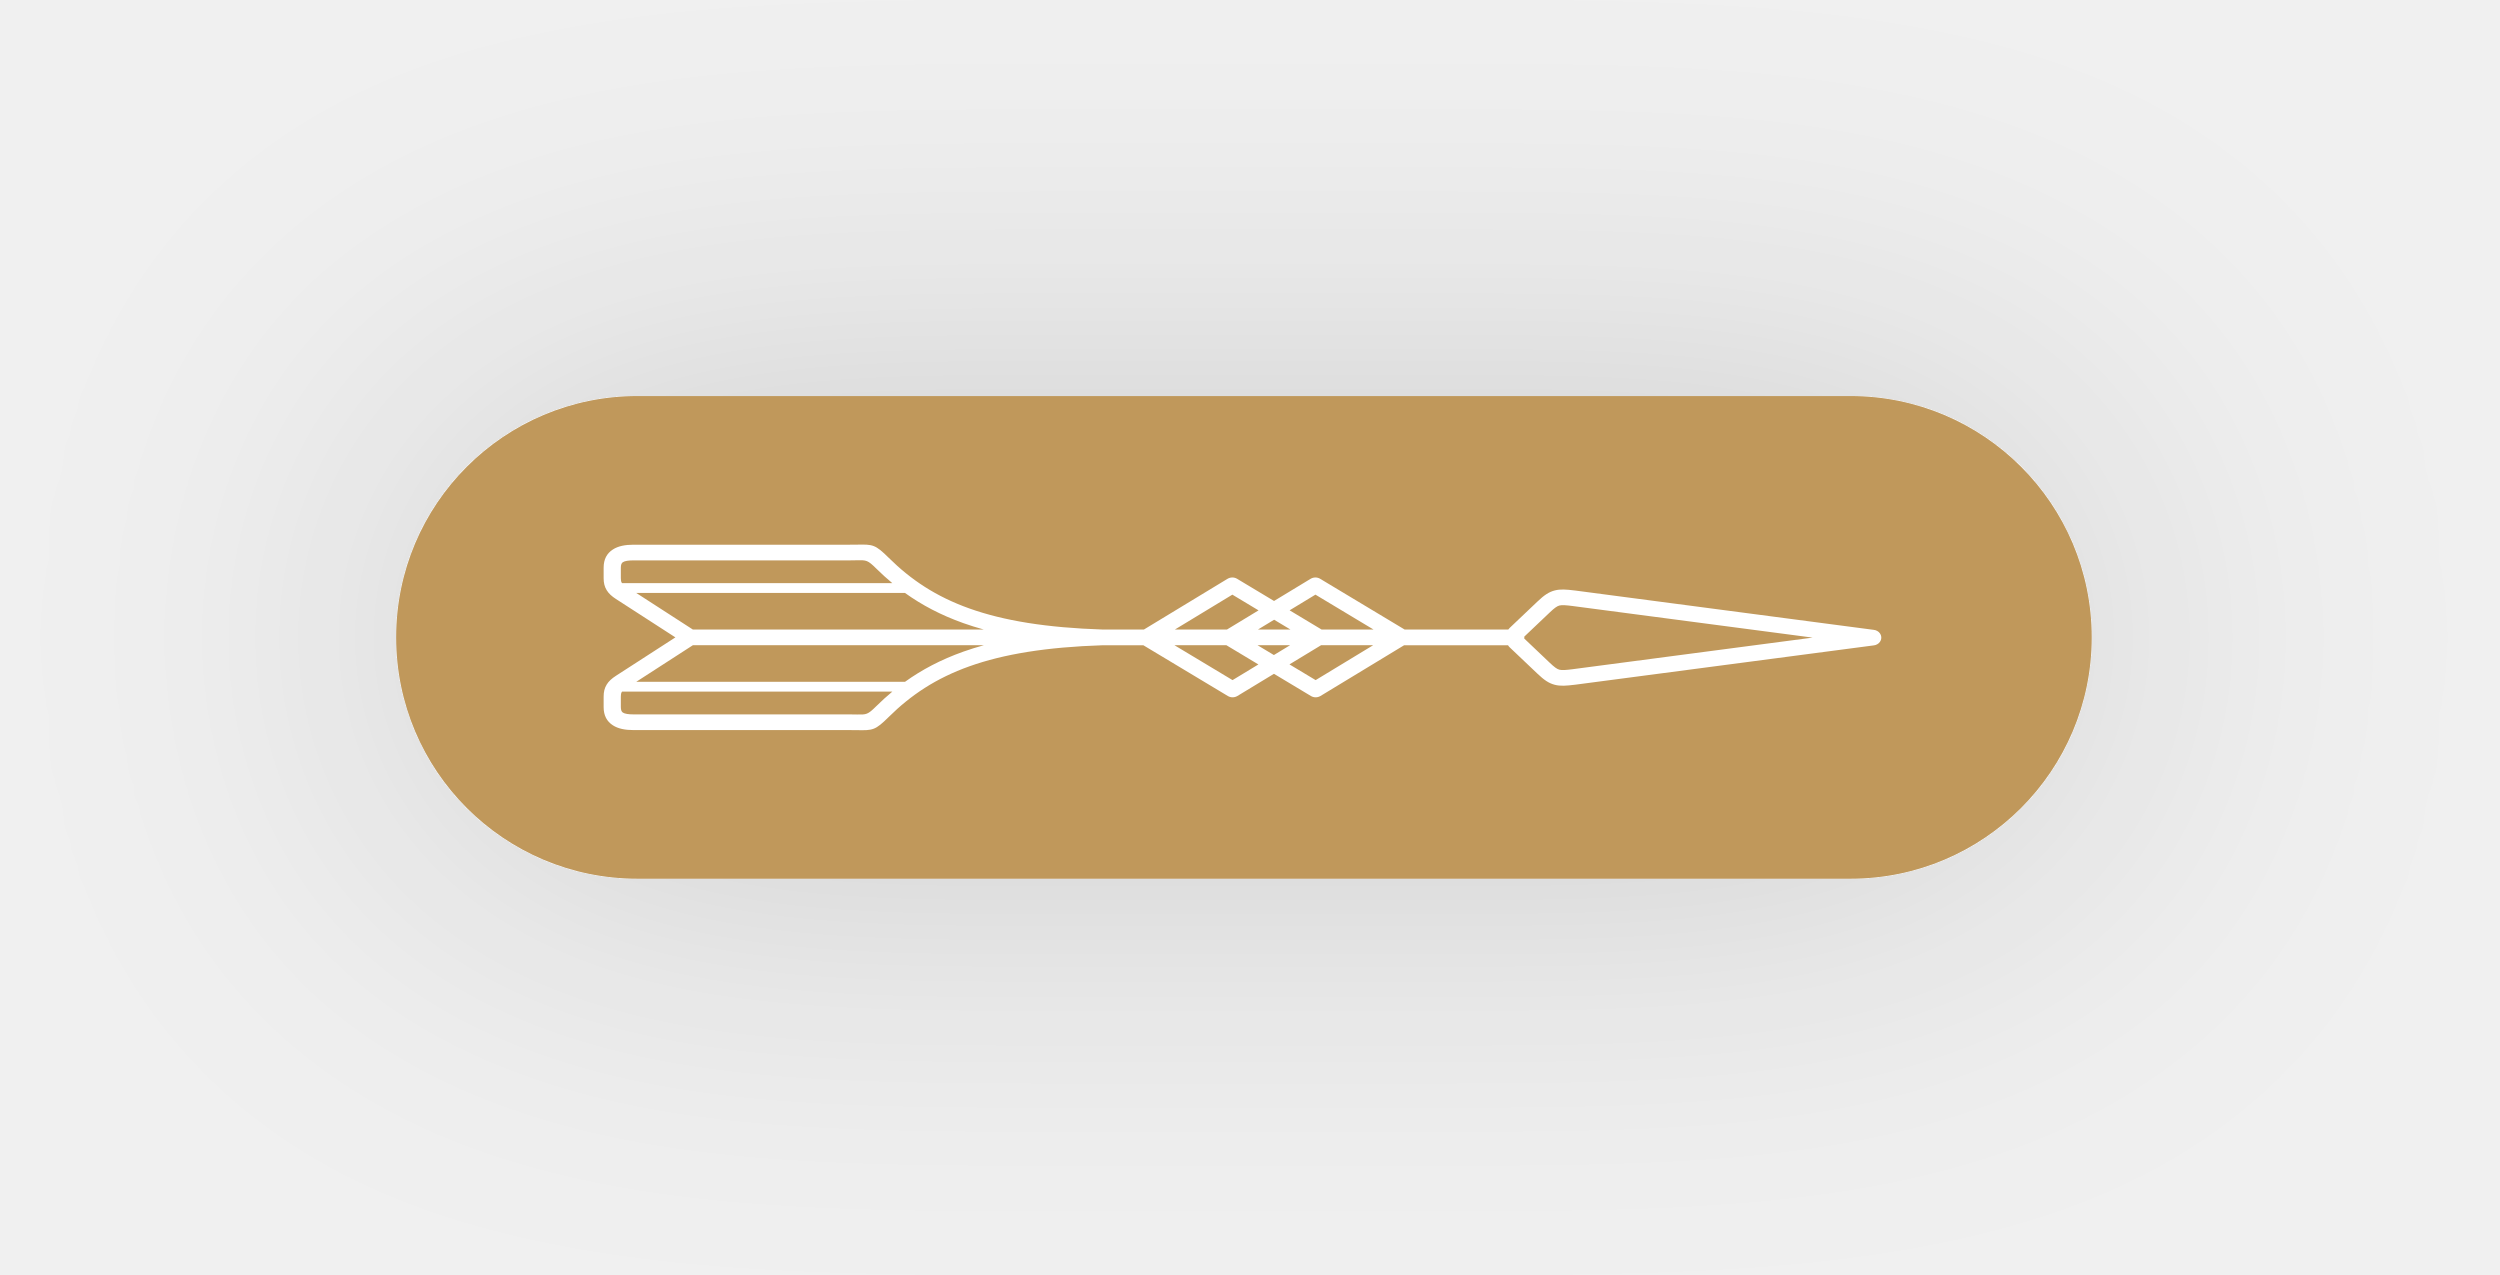
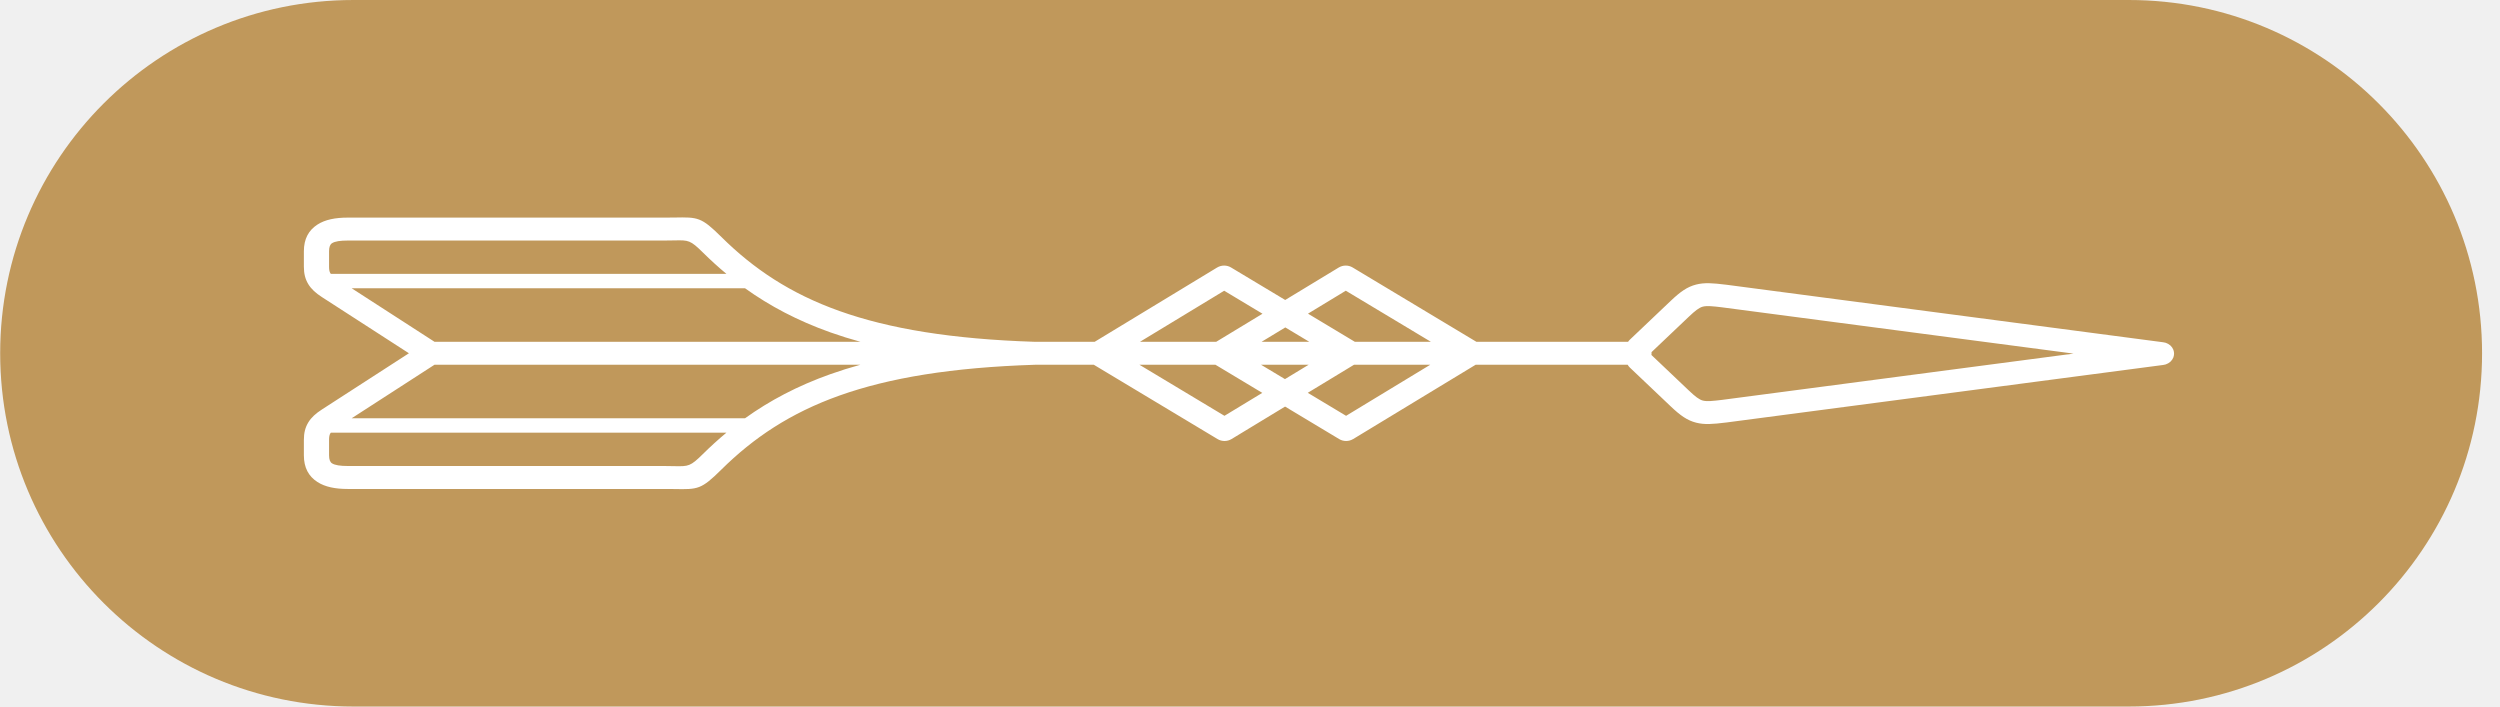
- <svg xmlns="http://www.w3.org/2000/svg" width="202" height="103" viewBox="0 0 202 103" fill="none">
-   <g filter="url(#filter0_d_2879_95)">
-     <rect x="169.01" y="71" width="137" height="39" rx="19.5" transform="rotate(180 169.01 71.0001)" fill="#C0985B" />
-   </g>
+ <svg xmlns="http://www.w3.org/2000/svg" width="138" height="39" viewBox="0 0 138 39" fill="none">
+   <rect x="137.01" y="39" width="137" height="39" rx="19.5" transform="rotate(180 137.01 39.0001)" fill="#C0985B" />
  <g clip-path="url(#clip0_2879_95)">
-     <path d="M151.531 52.12L151.559 52.111C151.647 52.081 151.727 52.035 151.795 51.976L151.816 51.957C151.881 51.895 151.932 51.822 151.964 51.742L151.974 51.716C152.02 51.588 152.02 51.45 151.974 51.322L151.964 51.296C151.932 51.216 151.881 51.143 151.816 51.082L151.795 51.062C151.727 51.003 151.647 50.957 151.559 50.927L151.531 50.918C151.489 50.906 151.445 50.897 151.401 50.892L127.3 47.718C127.288 47.717 127.275 47.715 127.263 47.714C126.542 47.626 126.089 47.589 125.624 47.708C125.136 47.834 124.76 48.098 124.223 48.608L121.971 50.746C121.932 50.783 121.898 50.824 121.87 50.868L113.498 50.868L106.665 46.764C106.552 46.696 106.419 46.66 106.284 46.66C106.148 46.66 106.016 46.697 105.903 46.765L105.903 46.764L102.943 48.559L99.953 46.764C99.84 46.696 99.707 46.66 99.572 46.66C99.436 46.66 99.304 46.697 99.191 46.765L99.19 46.764L92.425 50.868L89.128 50.868C84.542 50.721 81.09 50.147 78.344 49.17C75.621 48.202 73.588 46.831 71.821 45.081C70.709 43.981 70.53 43.984 69.222 44.008C69.116 44.009 68.995 44.012 68.644 44.012L51.194 44.012C50.512 44.012 49.949 44.121 49.522 44.397C49.036 44.711 48.774 45.183 48.774 45.87L48.774 46.719C48.774 47.102 48.847 47.406 49.022 47.69C49.188 47.961 49.428 48.178 49.773 48.401L54.572 51.501L49.772 54.602C49.428 54.824 49.187 55.041 49.021 55.312C48.847 55.597 48.774 55.901 48.774 56.284L48.774 57.133C48.774 57.82 49.036 58.292 49.522 58.606C49.949 58.881 50.512 58.991 51.193 58.991L68.643 58.991C68.994 58.991 69.115 58.993 69.222 58.995C70.529 59.019 70.707 59.022 71.82 57.921C73.588 56.172 75.621 54.802 78.343 53.833C81.088 52.856 84.541 52.282 89.127 52.135L92.38 52.135L99.213 56.239C99.326 56.307 99.459 56.343 99.595 56.343C99.73 56.343 99.863 56.306 99.976 56.238L99.976 56.239L102.936 54.443L105.926 56.239C106.039 56.307 106.171 56.343 106.307 56.343C106.442 56.343 106.575 56.306 106.688 56.238L106.689 56.239L113.454 52.135L121.849 52.135C121.881 52.193 121.922 52.246 121.971 52.293L124.224 54.432C124.76 54.941 125.136 55.205 125.625 55.331C126.089 55.45 126.543 55.413 127.264 55.325C127.276 55.324 127.288 55.322 127.301 55.321L151.402 52.147C151.446 52.142 151.489 52.133 151.531 52.12ZM73.124 55.09L51.409 55.09L55.984 52.134L79.491 52.134C78.915 52.293 78.364 52.466 77.838 52.653C76.017 53.301 74.481 54.116 73.124 55.09ZM50.263 55.883L72.099 55.883C71.649 56.257 71.217 56.651 70.799 57.064C70.109 57.747 70.005 57.745 69.249 57.732C69.014 57.727 68.745 57.723 68.643 57.723L51.194 57.723C50.788 57.723 50.49 57.681 50.326 57.575C50.221 57.507 50.164 57.367 50.164 57.132L50.164 56.283C50.164 56.117 50.184 56.005 50.232 55.926C50.242 55.911 50.252 55.897 50.263 55.883L50.263 55.883ZM110.982 50.867L106.786 50.867L104.201 49.314L106.288 48.047L110.982 50.867ZM104.269 50.867L101.642 50.867L102.949 50.074L104.269 50.867ZM99.137 50.867L94.929 50.867L99.575 48.048L101.69 49.318L99.137 50.867L99.137 50.867ZM94.897 52.134L99.093 52.134L101.678 53.687L99.59 54.953L94.897 52.134ZM101.61 52.134L104.237 52.134L102.93 52.927L101.61 52.134ZM106.741 52.134L110.95 52.134L106.304 54.953L104.189 53.683L106.742 52.134L106.741 52.134ZM72.099 47.118L50.263 47.118C50.252 47.104 50.242 47.09 50.232 47.075C50.184 46.997 50.164 46.884 50.164 46.718L50.164 45.869C50.164 45.634 50.221 45.494 50.326 45.426C50.489 45.32 50.788 45.279 51.193 45.279L68.643 45.279C68.745 45.279 69.014 45.274 69.249 45.27C70.005 45.256 70.108 45.254 70.799 45.937C71.217 46.35 71.649 46.744 72.099 47.118L72.099 47.118ZM51.409 47.911L73.124 47.911C74.482 48.885 76.017 49.7 77.838 50.348C78.365 50.535 78.915 50.708 79.491 50.867L55.984 50.867L51.409 47.911ZM123.159 51.594C123.164 51.563 123.166 51.532 123.166 51.501C123.166 51.48 123.165 51.459 123.163 51.439L125.223 49.483C125.579 49.145 125.796 48.979 125.999 48.926C126.217 48.87 126.542 48.901 127.079 48.967L127.105 48.971L146.459 51.519L127.105 54.067C127.096 54.069 127.088 54.07 127.079 54.071C126.542 54.137 126.217 54.168 125.999 54.112C125.796 54.059 125.579 53.893 125.223 53.555L123.159 51.594Z" fill="white" />
+     <path d="M119.531 20.12L119.559 20.111C119.647 20.081 119.727 20.035 119.795 19.976L119.816 19.957C119.881 19.895 119.932 19.822 119.964 19.742L119.974 19.716C120.02 19.588 120.02 19.45 119.974 19.322L119.964 19.296C119.932 19.216 119.881 19.143 119.816 19.082L119.795 19.062C119.727 19.003 119.647 18.957 119.559 18.927L119.531 18.918C119.489 18.905 119.445 18.897 119.401 18.892L95.3 15.718C95.288 15.716 95.275 15.715 95.263 15.714C94.542 15.626 94.089 15.589 93.624 15.708C93.136 15.834 92.76 16.098 92.223 16.608L89.971 18.747C89.932 18.783 89.898 18.824 89.87 18.868L81.498 18.868L74.665 14.764C74.552 14.696 74.419 14.66 74.284 14.66C74.148 14.66 74.016 14.697 73.903 14.765L73.903 14.764L70.943 16.559L67.953 14.764C67.84 14.696 67.707 14.66 67.572 14.66C67.436 14.66 67.304 14.697 67.191 14.765L67.19 14.764L60.425 18.868L57.128 18.868C52.542 18.721 49.09 18.147 46.344 17.17C43.621 16.202 41.588 14.831 39.821 13.081C38.709 11.981 38.53 11.984 37.222 12.008C37.116 12.009 36.995 12.012 36.644 12.012L19.194 12.012C18.512 12.012 17.949 12.121 17.522 12.397C17.037 12.711 16.774 13.183 16.774 13.87L16.774 14.719C16.774 15.102 16.847 15.405 17.021 15.69C17.188 15.961 17.428 16.178 17.773 16.401L22.572 19.5L17.772 22.602C17.428 22.824 17.187 23.041 17.021 23.312C16.847 23.597 16.774 23.901 16.774 24.284L16.774 25.133C16.774 25.82 17.036 26.292 17.522 26.606C17.949 26.881 18.512 26.991 19.193 26.991L36.643 26.991C36.994 26.991 37.115 26.993 37.221 26.995C38.529 27.019 38.708 27.022 39.82 25.921C41.588 24.172 43.621 22.802 46.343 21.833C49.089 20.856 52.541 20.282 57.127 20.135L60.38 20.135L67.213 24.239C67.326 24.307 67.459 24.343 67.595 24.343C67.73 24.343 67.863 24.306 67.976 24.238L67.976 24.239L70.936 22.443L73.926 24.239C74.039 24.307 74.171 24.343 74.307 24.343C74.442 24.343 74.575 24.306 74.688 24.238L74.689 24.239L81.454 20.135L89.849 20.135C89.881 20.193 89.922 20.247 89.971 20.293L92.224 22.432C92.76 22.941 93.136 23.205 93.625 23.331C94.089 23.45 94.543 23.413 95.264 23.325C95.276 23.324 95.288 23.323 95.301 23.321L119.402 20.147C119.446 20.142 119.489 20.133 119.531 20.12V20.12ZM41.124 23.09L19.409 23.09L23.984 20.134L47.491 20.134C46.915 20.293 46.364 20.466 45.839 20.653C44.017 21.301 42.481 22.116 41.124 23.09V23.09ZM18.263 23.883L40.099 23.883C39.649 24.257 39.217 24.651 38.799 25.064C38.108 25.747 38.005 25.745 37.249 25.732C37.014 25.727 36.745 25.723 36.643 25.723L19.194 25.723C18.788 25.723 18.49 25.681 18.326 25.575C18.221 25.507 18.164 25.367 18.164 25.132L18.164 24.283C18.164 24.117 18.184 24.005 18.232 23.926C18.242 23.911 18.252 23.897 18.263 23.883L18.263 23.883ZM78.982 18.866L74.785 18.866L72.201 17.314L74.288 16.047L78.982 18.866ZM72.269 18.866L69.642 18.866L70.949 18.074L72.269 18.866ZM67.137 18.866L62.929 18.866L67.575 16.048L69.69 17.318L67.137 18.866L67.137 18.866ZM62.897 20.134L67.093 20.134L69.678 21.687L67.59 22.953L62.897 20.134ZM69.61 20.134L72.237 20.134L70.93 20.927L69.61 20.134ZM74.741 20.134L78.95 20.134L74.304 22.953L72.189 21.683L74.742 20.134L74.741 20.134ZM40.099 15.118L18.263 15.118C18.252 15.104 18.241 15.09 18.232 15.075C18.184 14.997 18.164 14.884 18.164 14.718L18.164 13.869C18.164 13.634 18.221 13.494 18.326 13.426C18.489 13.32 18.788 13.278 19.193 13.278L36.643 13.278C36.745 13.278 37.014 13.274 37.249 13.27C38.005 13.256 38.108 13.254 38.799 13.937C39.217 14.351 39.649 14.744 40.099 15.118L40.099 15.118ZM19.409 15.911L41.124 15.911C42.482 16.885 44.017 17.7 45.839 18.348C46.365 18.535 46.916 18.708 47.491 18.866L23.984 18.866L19.409 15.911V15.911ZM91.159 19.595C91.164 19.563 91.166 19.532 91.166 19.5C91.166 19.48 91.165 19.459 91.163 19.439L93.223 17.483C93.579 17.145 93.796 16.979 93.999 16.926C94.217 16.87 94.542 16.901 95.079 16.967L95.105 16.971L114.459 19.519L95.105 22.067C95.096 22.069 95.088 22.07 95.079 22.071C94.542 22.137 94.217 22.168 93.999 22.112C93.796 22.059 93.579 21.893 93.223 21.555L91.159 19.595V19.595Z" fill="white" />
  </g>
  <defs>
-     <filter id="filter0_d_2879_95" x="0.01" y="1.52588e-05" width="201" height="103" filterUnits="userSpaceOnUse" color-interpolation-filters="sRGB">
-       <feFlood flood-opacity="0" result="BackgroundImageFix" />
-       <feColorMatrix in="SourceAlpha" type="matrix" values="0 0 0 0 0 0 0 0 0 0 0 0 0 0 0 0 0 0 127 0" result="hardAlpha" />
-       <feOffset />
-       <feGaussianBlur stdDeviation="16" />
-       <feComposite in2="hardAlpha" operator="out" />
-       <feColorMatrix type="matrix" values="0 0 0 0 0 0 0 0 0 0 0 0 0 0 0 0 0 0 0.15 0" />
-       <feBlend mode="normal" in2="BackgroundImageFix" result="effect1_dropShadow_2879_95" />
-       <feBlend mode="normal" in="SourceGraphic" in2="effect1_dropShadow_2879_95" result="shape" />
-     </filter>
    <clipPath id="clip0_2879_95">
-       <rect width="15" height="103.235" fill="white" transform="matrix(1.19249e-08 -1 -1 -1.19249e-08 152.01 59.0001)" />
+       <rect width="15" height="103.235" fill="white" transform="matrix(1.19249e-08 -1 -1 -1.19249e-08 120.01 27.0001)" />
    </clipPath>
  </defs>
</svg>
